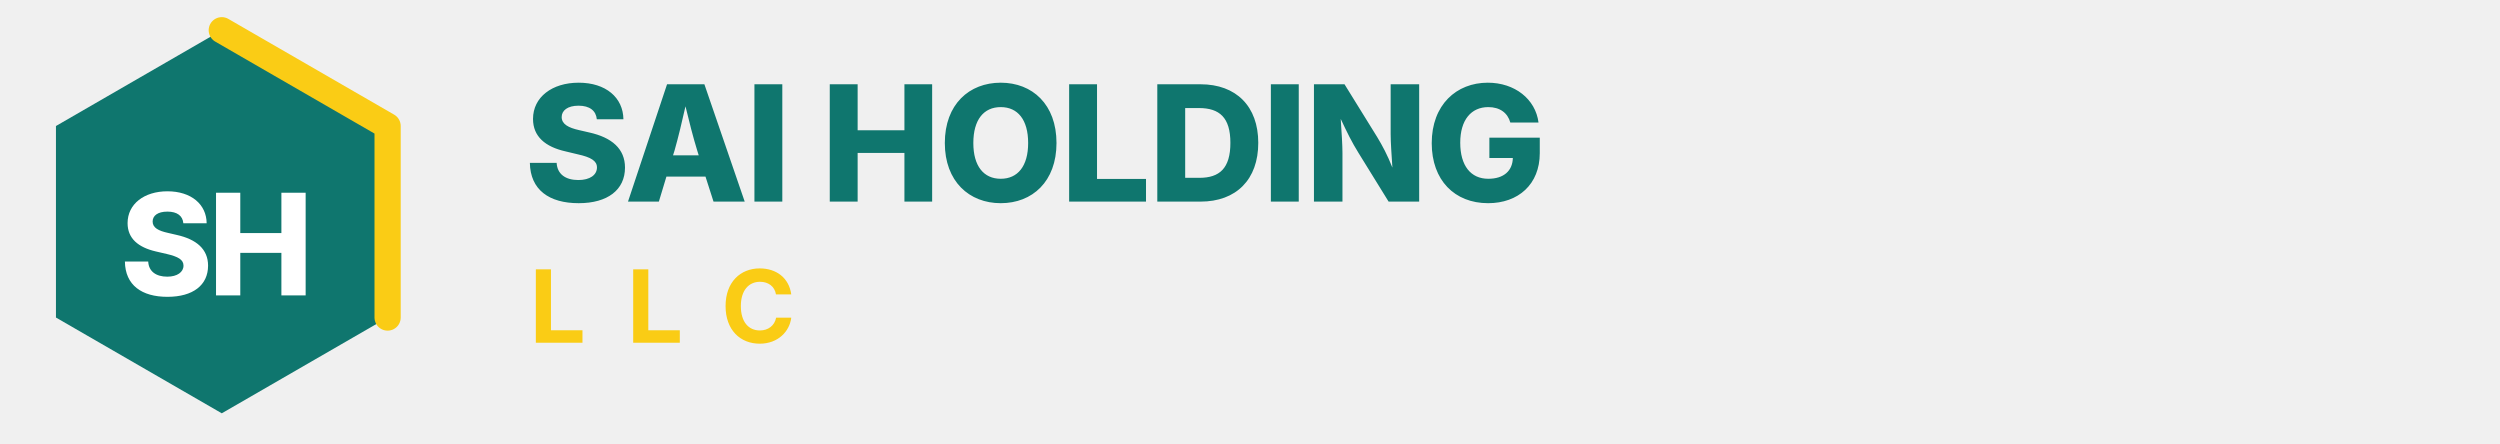
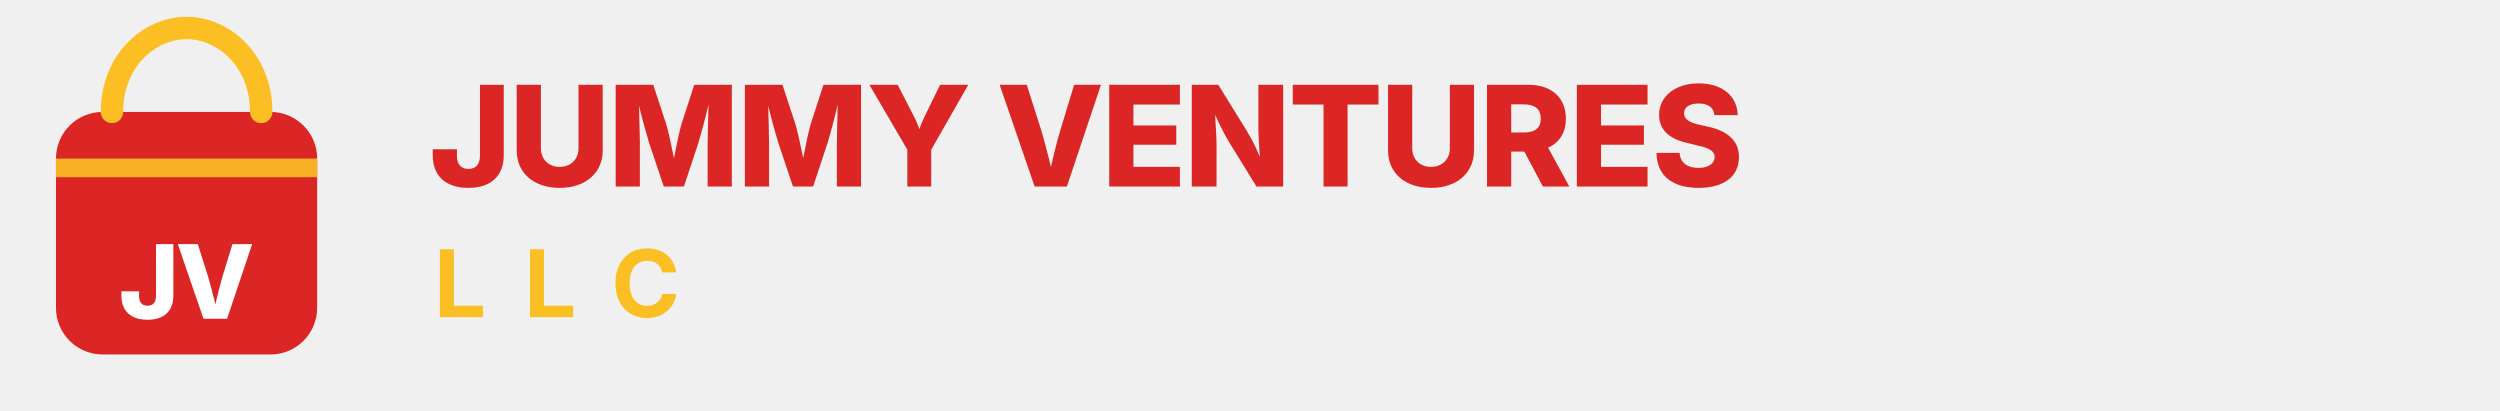
- <svg xmlns="http://www.w3.org/2000/svg" width="248" height="44" viewBox="0 0 248 44" fill="none">
-   <path d="M22 3 L38.45 12.5 L38.45 31.5 L22 41 L5.55 31.5 L5.55 12.5 Z" fill="#0F766E" />
-   <path d="M22 3 L38.45 12.5 L38.45 31.5" stroke="#FACC15" stroke-width="2.6" stroke-linecap="round" stroke-linejoin="round" fill="none" />
-   <text x="21.5" y="24" text-anchor="middle" dominant-baseline="middle" fill="#FFFFFF" font-family="system-ui, -apple-system, BlinkMacSystemFont, 'Segoe UI', sans-serif" font-size="14" font-weight="800" letter-spacing="-0.5">SH</text>
-   <text x="52" y="20" fill="#0F766E" font-family="system-ui, -apple-system, BlinkMacSystemFont, 'Segoe UI', sans-serif" font-size="16" font-weight="800" letter-spacing="-0.3">SAI HOLDING</text>
-   <text x="52.5" y="34" fill="#FACC15" font-family="system-ui, -apple-system, BlinkMacSystemFont, 'Segoe UI', sans-serif" font-size="10" font-weight="700" letter-spacing="4">LLC</text>
+ <svg xmlns="http://www.w3.org/2000/svg" width="268" height="44" viewBox="0 0 268 44" fill="none">
+   <rect x="6" y="12" width="28" height="26" rx="5" fill="#DC2626" />
+   <path d="M12 12 C12 6.5 16 3 20 3 C24 3 28 6.5 28 12" stroke="#FBBF24" stroke-width="2.4" stroke-linecap="round" fill="none" />
+   <path d="M6 18 H34" stroke="#FBBF24" stroke-width="2" opacity="0.9" />
+   <text x="20" y="30" text-anchor="middle" dominant-baseline="middle" fill="#FFFFFF" font-family="system-ui, -apple-system, BlinkMacSystemFont, 'Segoe UI', sans-serif" font-size="11" font-weight="800" letter-spacing="-0.4">JV</text>
+   <text x="46" y="20" fill="#DC2626" font-family="system-ui, -apple-system, BlinkMacSystemFont, 'Segoe UI', sans-serif" font-size="15" font-weight="800" letter-spacing="-0.3">JUMMY VENTURES</text>
+   <text x="46.5" y="34" fill="#FBBF24" font-family="system-ui, -apple-system, BlinkMacSystemFont, 'Segoe UI', sans-serif" font-size="10" font-weight="700" letter-spacing="4">LLC</text>
</svg>
